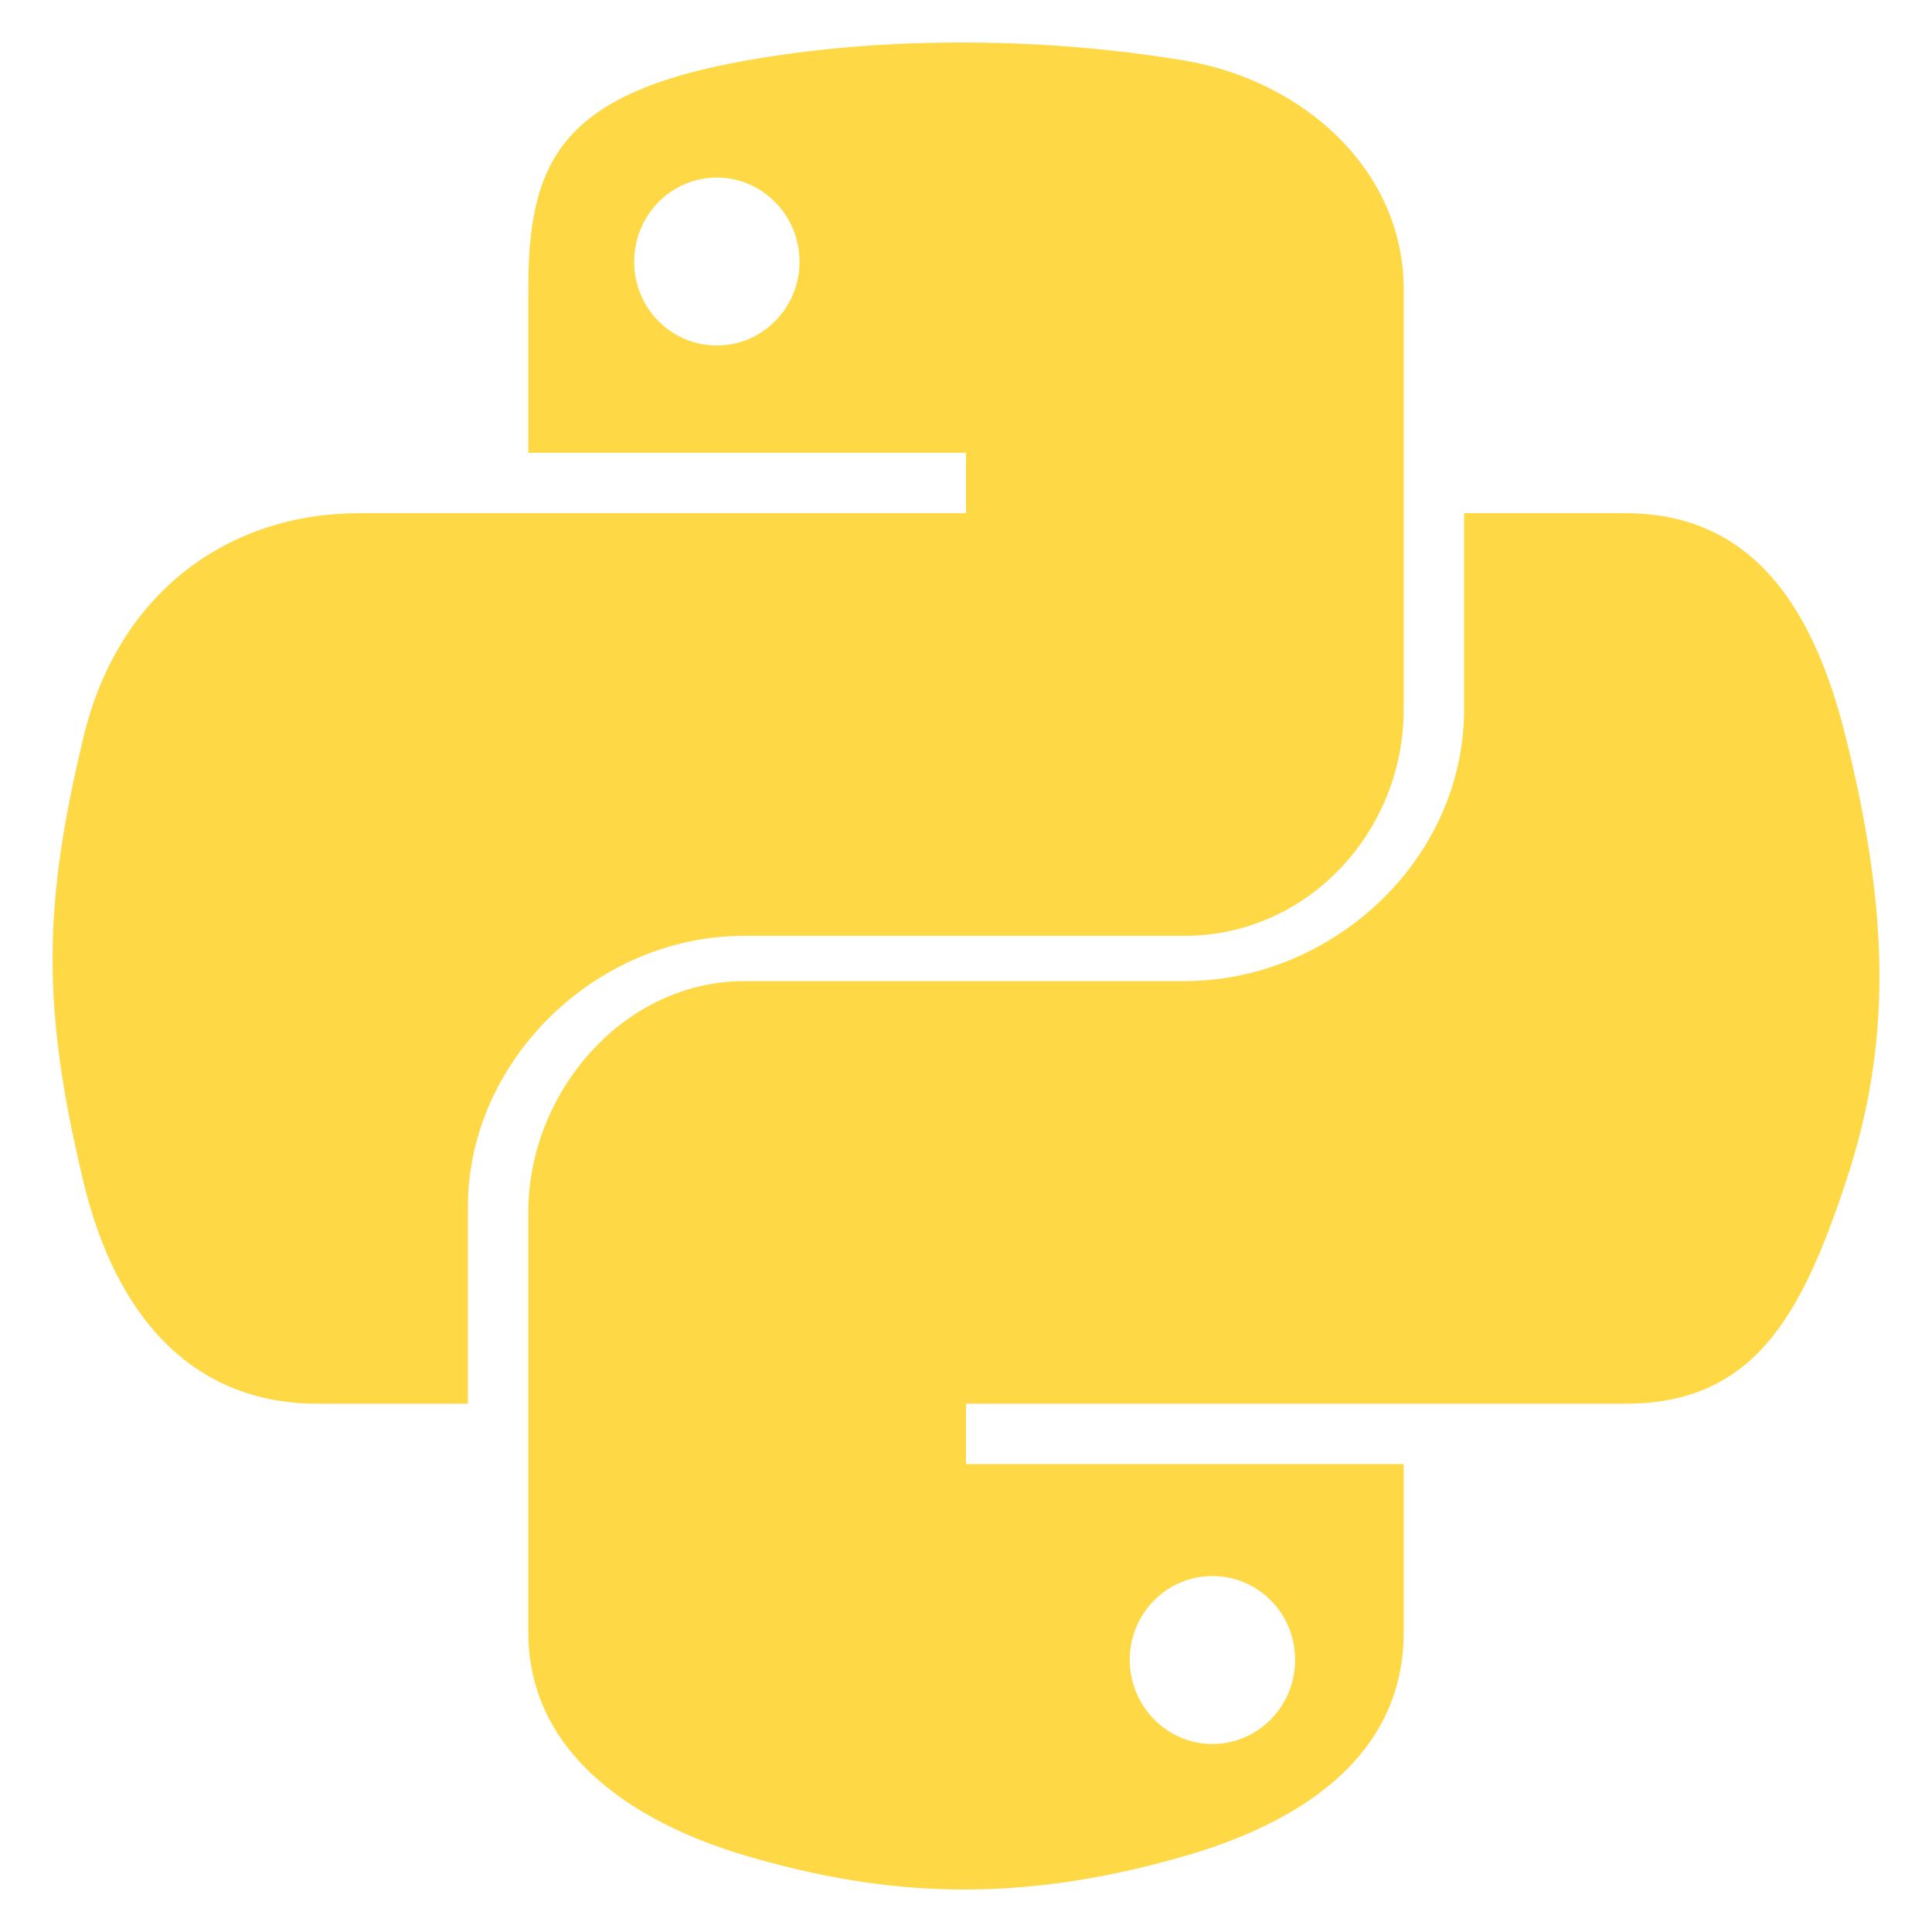
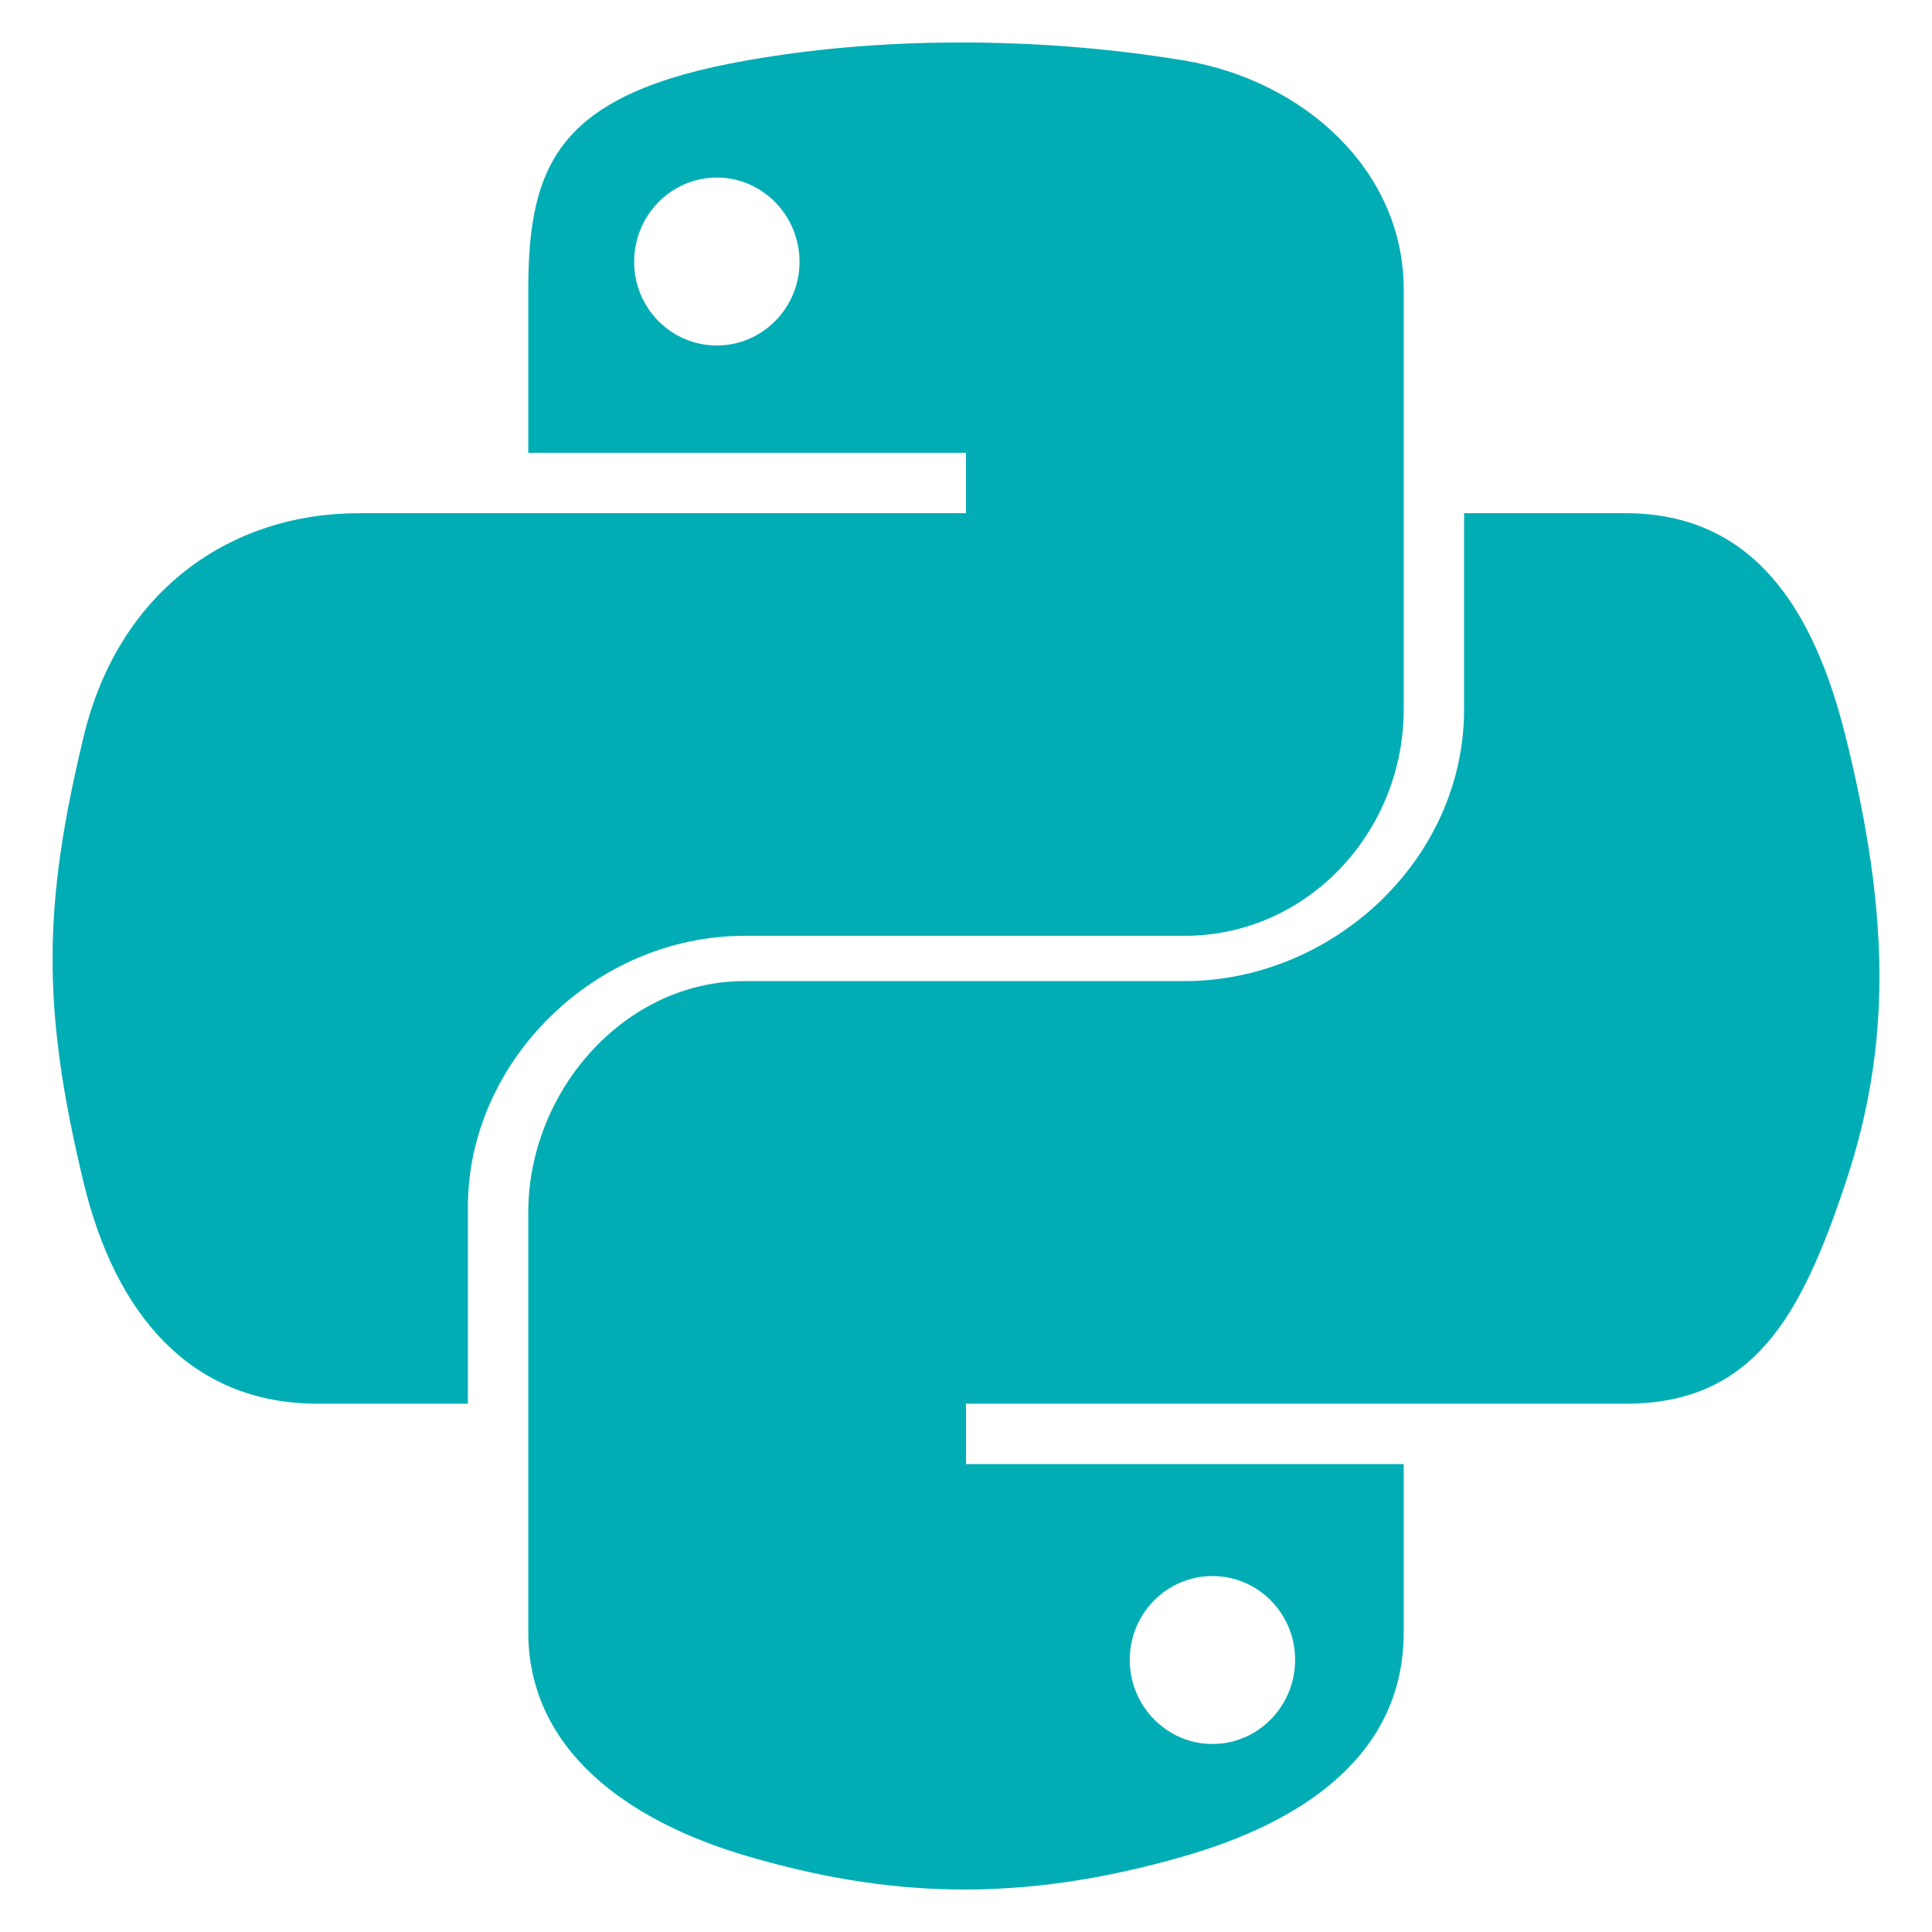
<svg xmlns="http://www.w3.org/2000/svg" viewBox="0 0 128 128">
-   <path fill="#FFD845" d="M49.33 62h29.159C86.606 62 93 55.132 93 46.981V19.183c0-7.912-6.632-13.856-14.555-15.176-5.014-.835-10.195-1.215-15.187-1.191-4.99.023-9.612.448-13.805 1.191C37.098 6.188 35 10.758 35 19.183V30h29v4H23.776c-8.484 0-15.914 5.108-18.237 14.811-2.681 11.12-2.8 17.919 0 29.53C7.614 86.983 12.569 93 21.054 93H31V79.952C31 70.315 39.428 62 49.33 62zm-1.838-39.11c-3.026 0-5.478-2.479-5.478-5.545 0-3.079 2.451-5.581 5.478-5.581 3.015 0 5.479 2.502 5.479 5.581-.001 3.066-2.465 5.545-5.479 5.545zm74.789 25.921C120.183 40.363 116.178 34 107.682 34H97v12.981C97 57.031 88.206 65 78.489 65H49.33C41.342 65 35 72.326 35 80.326v27.8c0 7.91 6.745 12.564 14.462 14.834 9.242 2.717 17.994 3.208 29.051 0C85.862 120.831 93 116.549 93 108.126V97H64v-4h43.682c8.484 0 11.647-5.776 14.599-14.66 3.047-9.145 2.916-17.799 0-29.529zm-41.955 55.606c3.027 0 5.479 2.479 5.479 5.547 0 3.076-2.451 5.579-5.479 5.579-3.015 0-5.478-2.502-5.478-5.579 0-3.068 2.463-5.547 5.478-5.547z" />
+   <path fill="#00ADB5" d="M49.33 62h29.159C86.606 62 93 55.132 93 46.981V19.183c0-7.912-6.632-13.856-14.555-15.176-5.014-.835-10.195-1.215-15.187-1.191-4.99.023-9.612.448-13.805 1.191C37.098 6.188 35 10.758 35 19.183V30h29v4H23.776c-8.484 0-15.914 5.108-18.237 14.811-2.681 11.12-2.8 17.919 0 29.53C7.614 86.983 12.569 93 21.054 93H31V79.952C31 70.315 39.428 62 49.33 62zm-1.838-39.11c-3.026 0-5.478-2.479-5.478-5.545 0-3.079 2.451-5.581 5.478-5.581 3.015 0 5.479 2.502 5.479 5.581-.001 3.066-2.465 5.545-5.479 5.545zm74.789 25.921C120.183 40.363 116.178 34 107.682 34H97v12.981C97 57.031 88.206 65 78.489 65H49.33C41.342 65 35 72.326 35 80.326v27.8c0 7.91 6.745 12.564 14.462 14.834 9.242 2.717 17.994 3.208 29.051 0C85.862 120.831 93 116.549 93 108.126V97H64v-4h43.682c8.484 0 11.647-5.776 14.599-14.66 3.047-9.145 2.916-17.799 0-29.529zm-41.955 55.606c3.027 0 5.479 2.479 5.479 5.547 0 3.076-2.451 5.579-5.479 5.579-3.015 0-5.478-2.502-5.478-5.579 0-3.068 2.463-5.547 5.478-5.547z" />
</svg>
